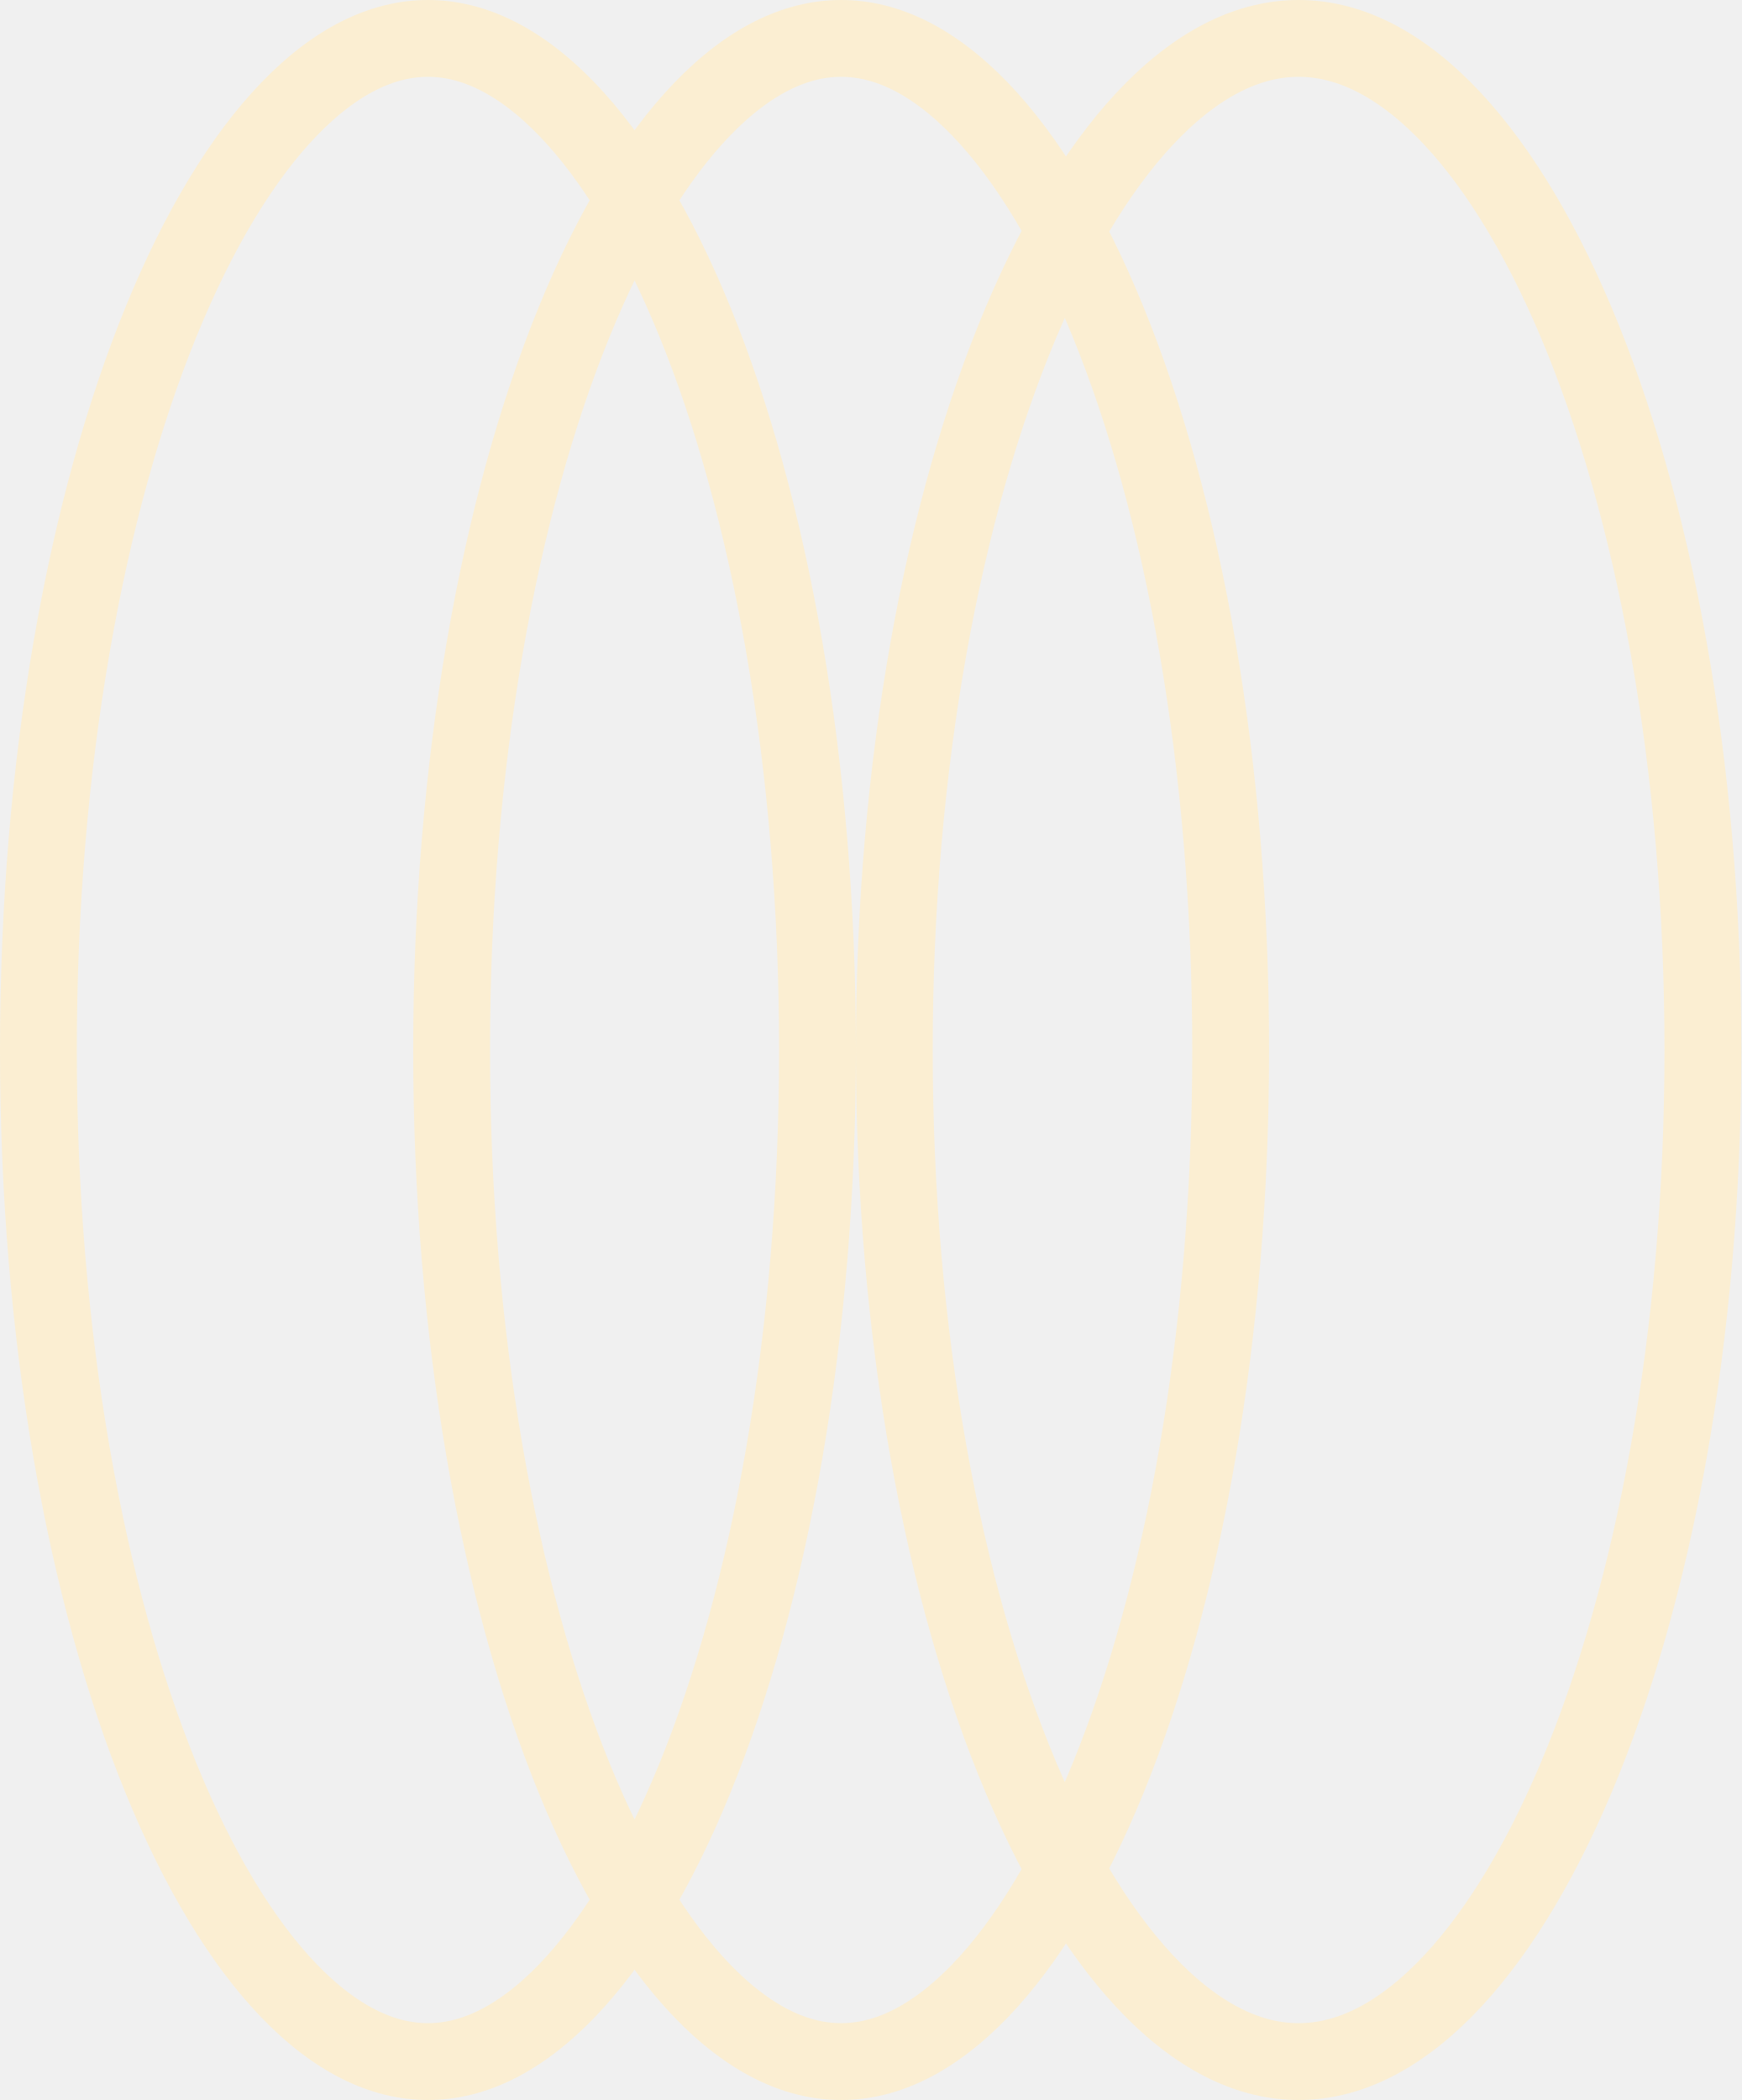
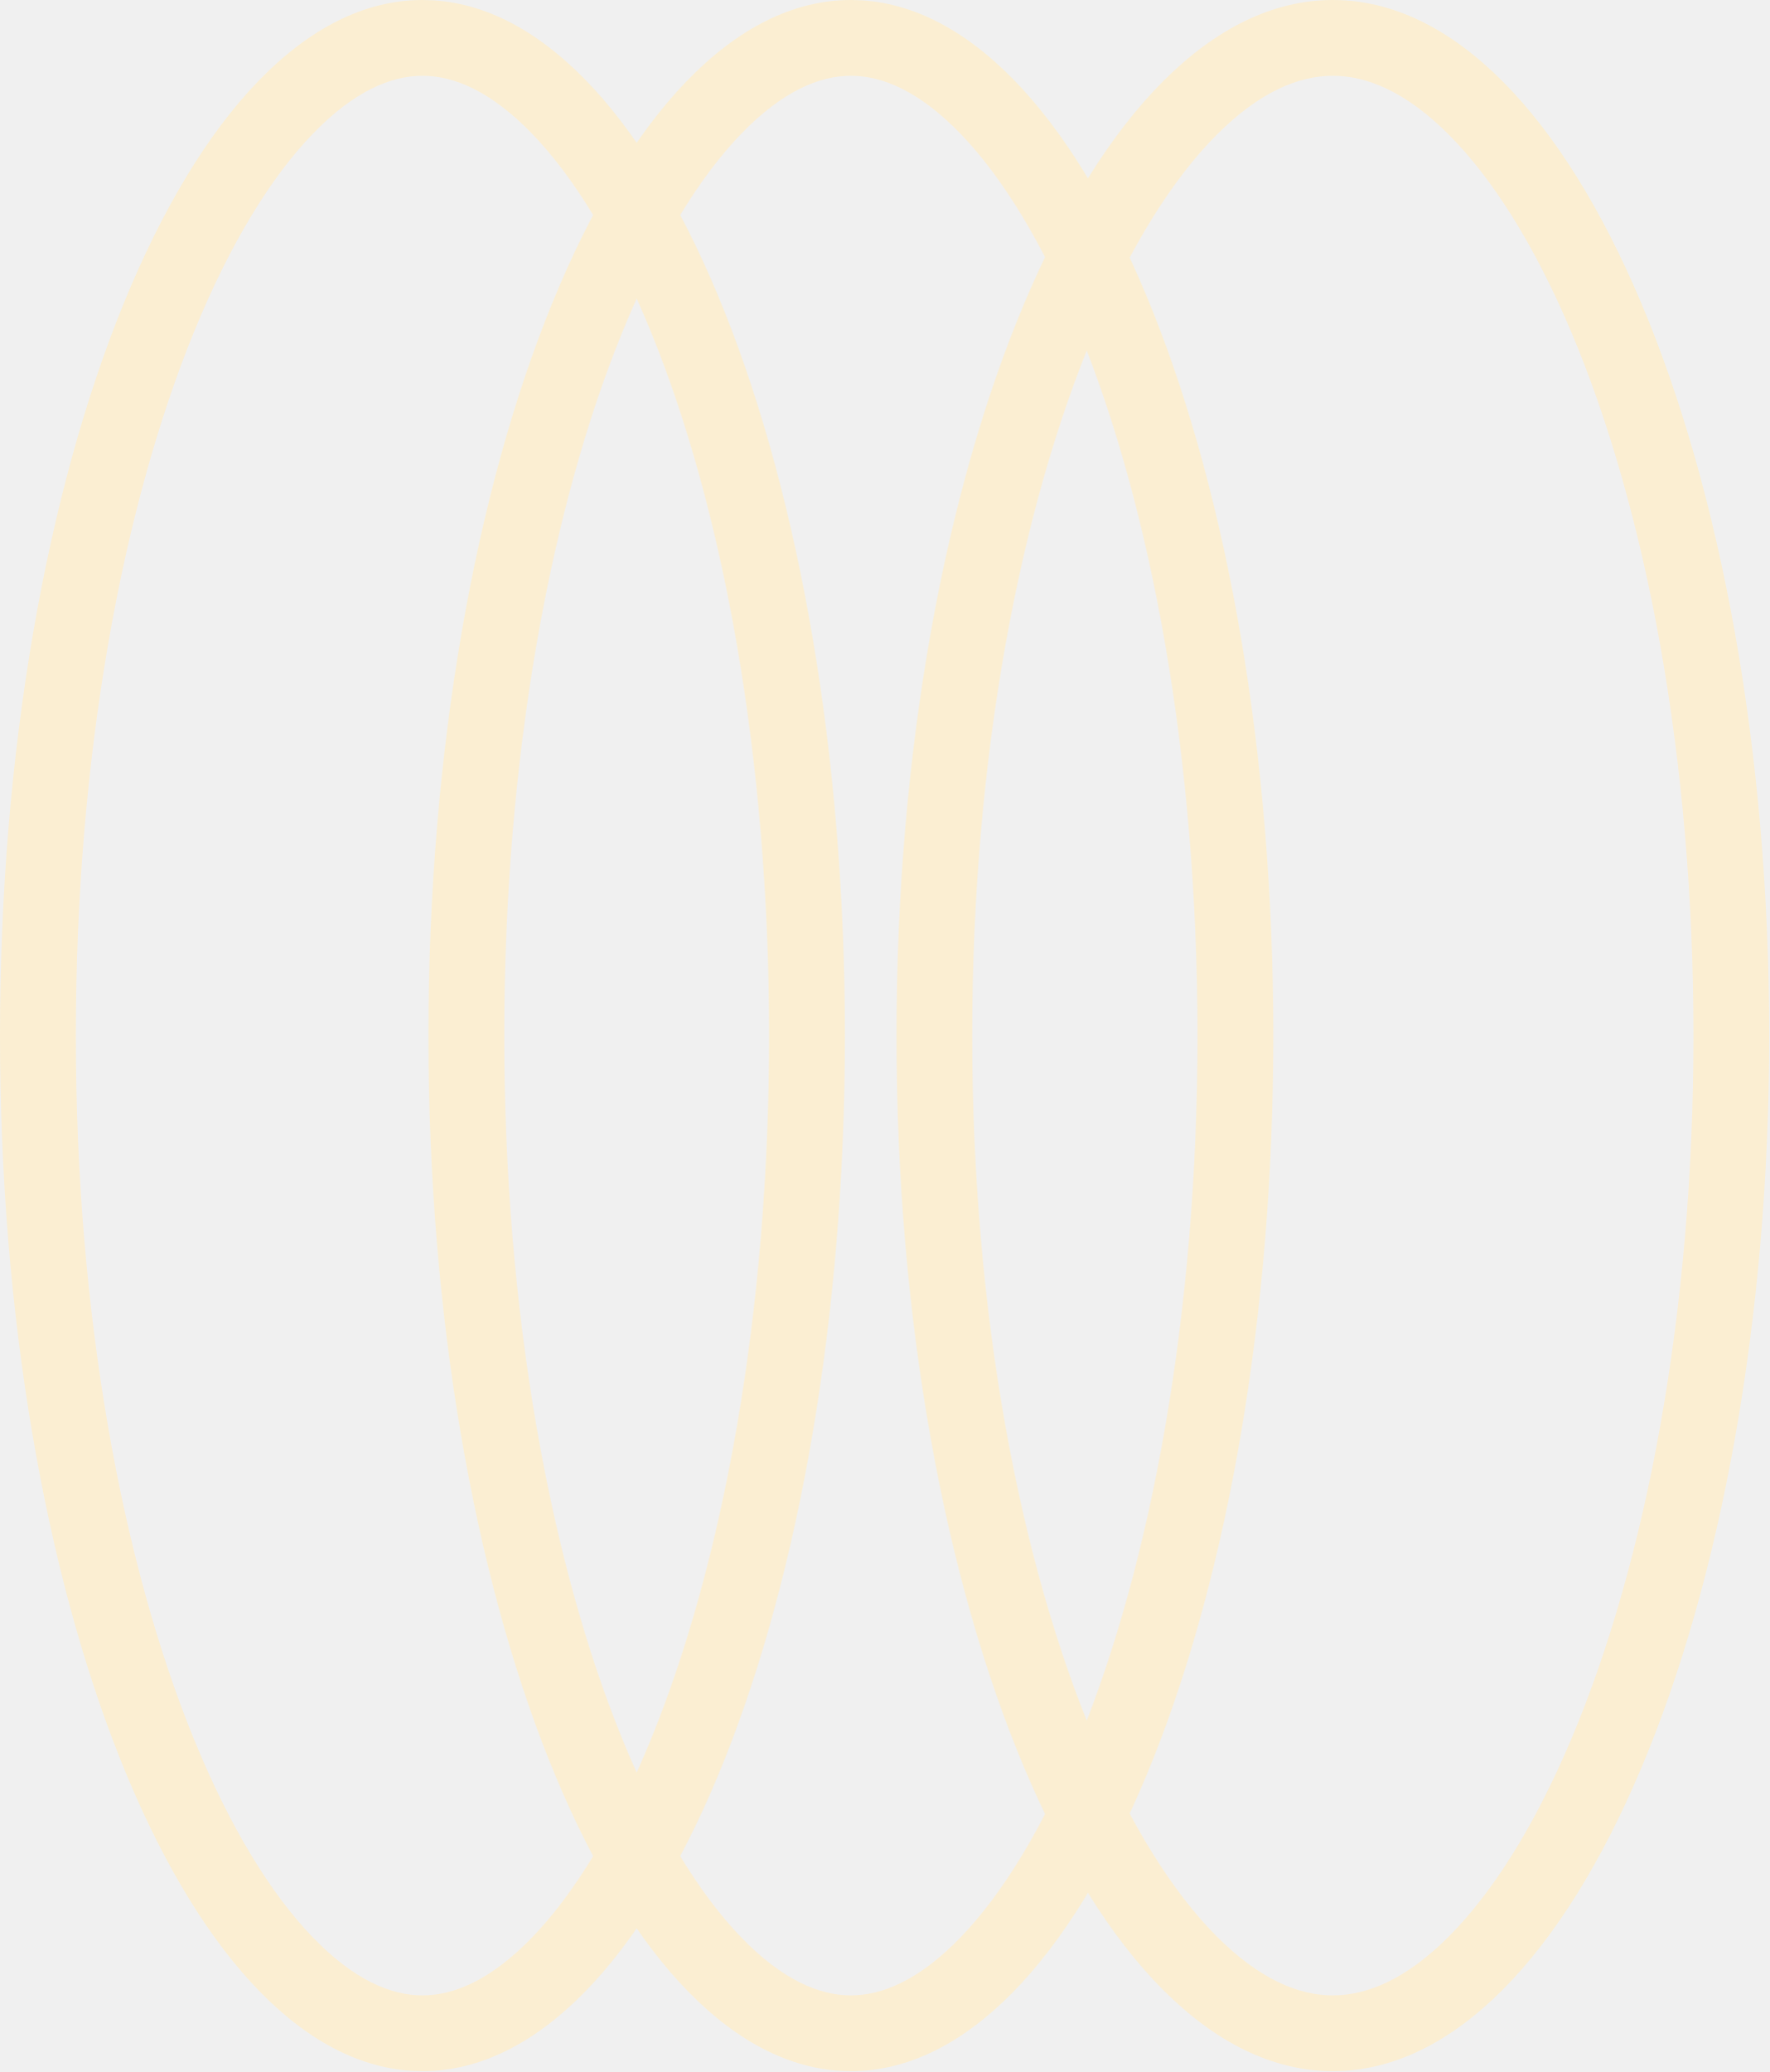
- <svg xmlns="http://www.w3.org/2000/svg" preserveAspectRatio="none" overflow="visible" style="display: block;" width="68" height="82" viewBox="0 0 68 82" fill="none">
-   <g id="Group 82">
-     <mask id="stroke0_0_4" fill="white">
-       <path d="M49.559 41C49.559 63.644 42.077 82 32.847 82C23.618 82 16.136 63.644 16.136 41C16.136 18.356 23.618 0 32.847 0C42.077 0 49.559 18.356 49.559 41Z" />
-     </mask>
-     <path id="Ellipse 1" d="M49.559 41C49.559 63.644 42.077 82 32.847 82C23.618 82 16.136 63.644 16.136 41C16.136 18.356 23.618 0 32.847 0C42.077 0 49.559 18.356 49.559 41Z" stroke-width="6" stroke="#FBEED2" mask="url(#stroke0_0_4)" />
-     <mask id="stroke1_0_4" fill="white">
-       <path d="M33.424 41C33.424 63.644 25.942 82 16.712 82C7.482 82 0 63.644 0 41C0 18.356 7.482 0 16.712 0C25.942 0 33.424 18.356 33.424 41Z" />
-     </mask>
-     <path id="Ellipse 2" d="M33.424 41C33.424 63.644 25.942 82 16.712 82C7.482 82 0 63.644 0 41C0 18.356 7.482 0 16.712 0C25.942 0 33.424 18.356 33.424 41Z" stroke-width="6" stroke="#FBEED2" mask="url(#stroke1_0_4)" />
-     <mask id="stroke2_0_4" fill="white">
-       <path d="M68 41C68 63.644 60.26 82 50.712 82C41.164 82 33.424 63.644 33.424 41C33.424 18.356 41.164 0 50.712 0C60.26 0 68 18.356 68 41Z" />
-     </mask>
-     <path id="Ellipse 17" d="M68 41C68 63.644 60.26 82 50.712 82C41.164 82 33.424 63.644 33.424 41C33.424 18.356 41.164 0 50.712 0C60.26 0 68 18.356 68 41Z" stroke-width="6" stroke="#FBEED2" mask="url(#stroke2_0_4)" />
-   </g>
+ <svg xmlns="http://www.w3.org/2000/svg" width="446" height="522" viewBox="0 0 446 522" fill="none">
+   <path d="M301.882 261C301.882 190.773 290.231 128.078 272.103 83.651C263.02 61.391 252.684 44.643 242.188 33.763C231.743 22.936 222.389 19.098 214.5 19.098C206.611 19.098 197.257 22.936 186.812 33.763C176.316 44.643 165.98 61.391 156.897 83.651C138.769 128.078 127.118 190.773 127.118 261C127.118 331.227 138.769 393.922 156.897 438.349C165.98 460.609 176.316 477.357 186.812 488.237C197.257 499.064 206.611 502.902 214.5 502.902V522L211.749 521.913C154.202 518.338 108 402.893 108 261C108 116.854 155.682 0 214.5 0L217.251 0.087C274.797 3.663 321 119.108 321 261L320.963 267.739C319.504 408.77 272.399 522 214.5 522V502.902C222.389 502.902 231.743 499.064 242.188 488.237C252.684 477.357 263.02 460.609 272.103 438.349C290.231 393.922 301.882 331.227 301.882 261Z" fill="#FBEED2" />
+   <path d="M193.882 261C193.882 190.773 182.231 128.078 164.103 83.651C155.02 61.391 144.684 44.643 134.188 33.763C123.743 22.936 114.389 19.098 106.5 19.098C98.611 19.098 89.257 22.936 78.812 33.763C68.316 44.643 57.98 61.391 48.897 83.651C30.769 128.078 19.118 190.773 19.118 261C19.118 331.227 30.769 393.922 48.897 438.349C57.98 460.609 68.316 477.357 78.812 488.237C89.257 499.064 98.611 502.902 106.5 502.902V522L103.749 521.913C46.202 518.338 0 402.893 0 261C0 116.854 47.682 0 106.5 0L109.251 0.087C166.797 3.663 213 119.108 213 261L212.963 267.739C211.504 408.77 164.399 522 106.5 522V502.902C114.389 502.902 123.743 499.064 134.188 488.237C144.684 477.357 155.02 460.609 164.103 438.349C182.231 393.922 193.882 331.227 193.882 261Z" fill="#FBEED2" />
+   <path d="M426.912 261C426.912 190.843 414.889 128.226 396.191 83.863C386.827 61.644 376.163 44.897 365.297 33.993C354.505 23.162 344.621 19.098 336 19.098C327.379 19.098 317.495 23.162 306.703 33.993C295.837 44.897 285.173 61.644 275.809 83.863C257.111 128.226 245.088 190.843 245.088 261C245.088 331.157 257.111 393.774 275.809 438.137C285.173 460.356 295.837 477.103 306.703 488.007C317.495 498.838 327.379 502.902 336 502.902V522C275.249 522 226 405.146 226 261C226 116.854 275.249 0 336 0C396.751 0 446 116.854 446 261C446 405.146 396.751 522 336 522V502.902C344.621 502.902 354.505 498.838 365.297 488.007C376.163 477.103 386.827 460.356 396.191 438.137C414.889 393.774 426.912 331.157 426.912 261Z" fill="#FBEED2" />
</svg>
